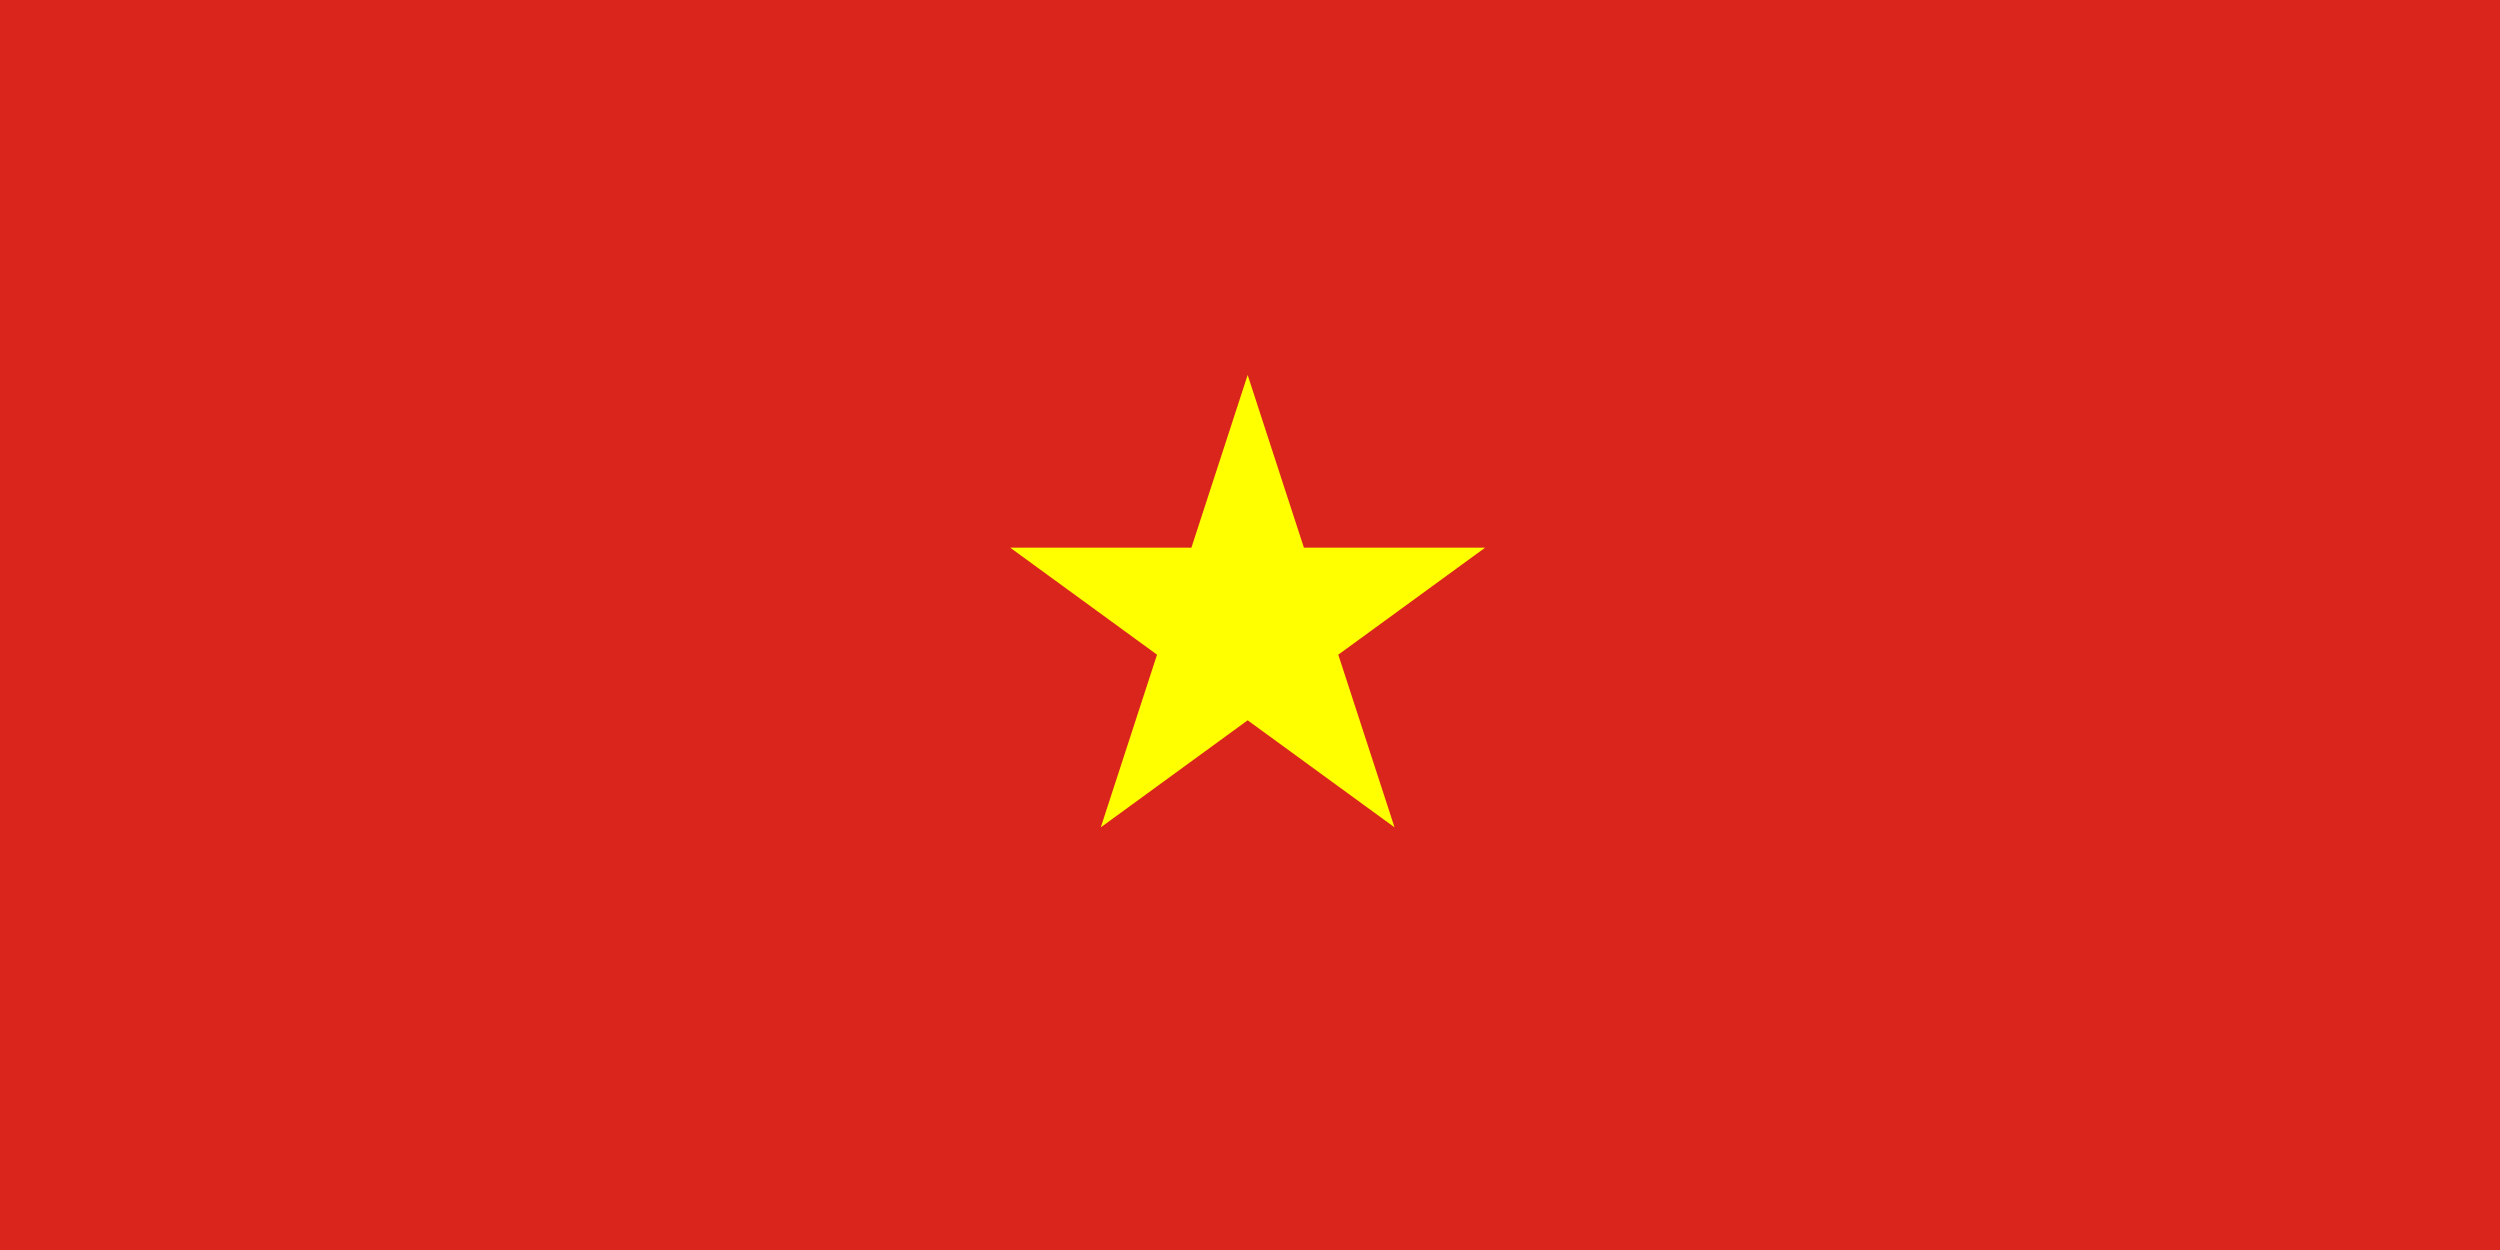
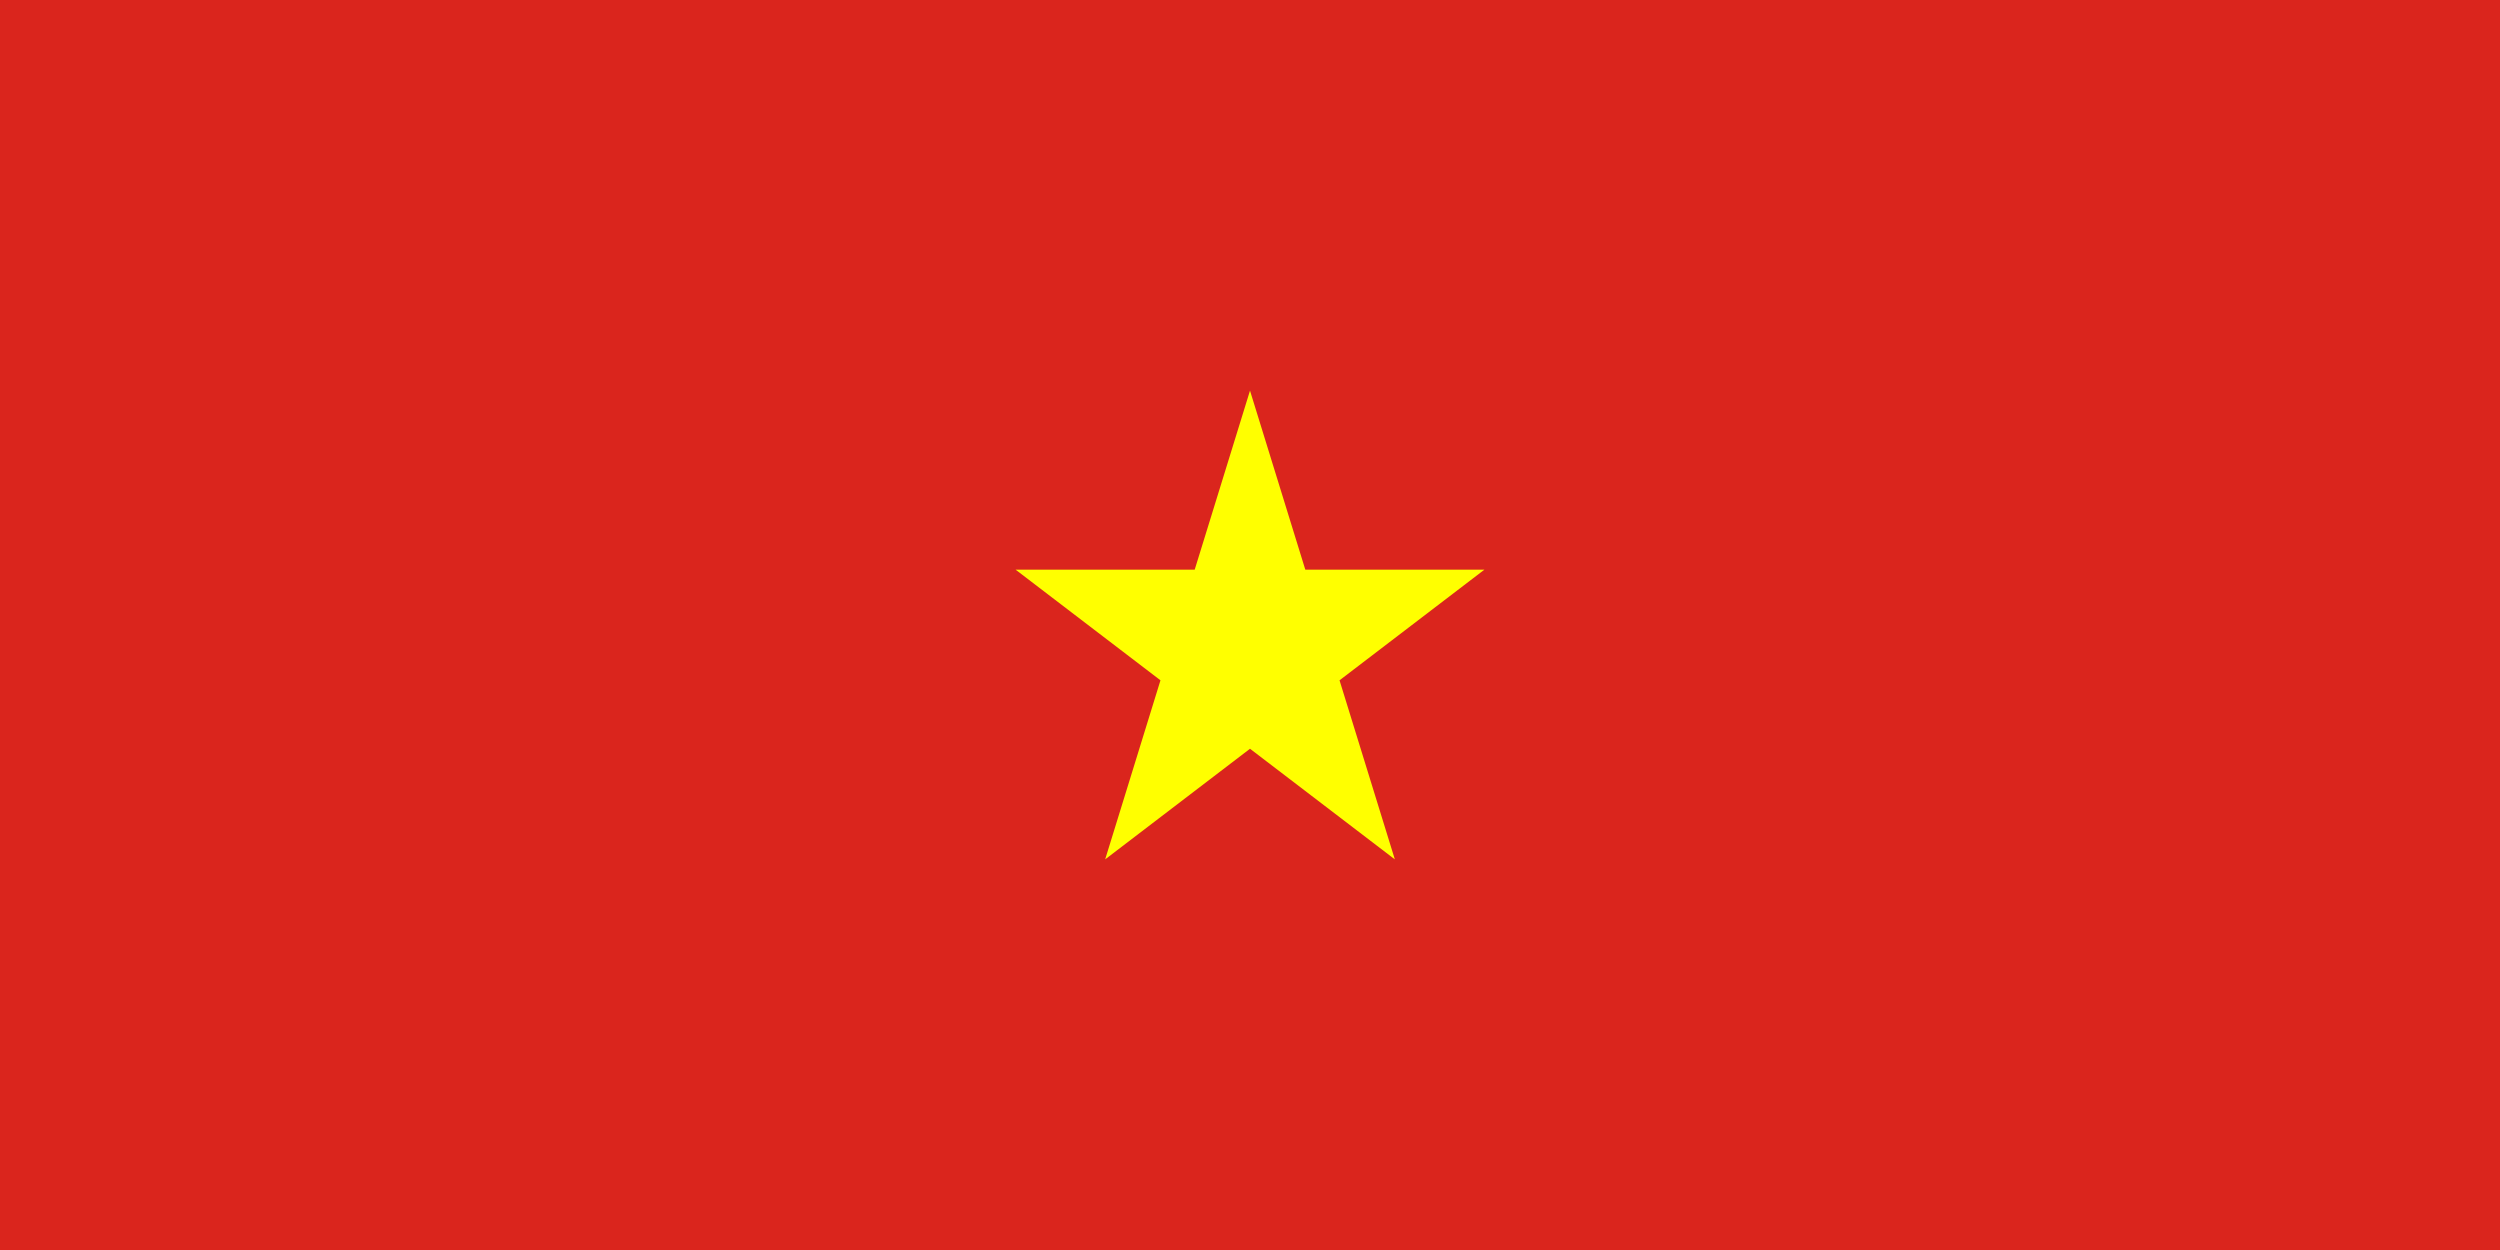
<svg xmlns="http://www.w3.org/2000/svg" viewBox="0 0 32 16">
  <g fill="none" fill-rule="evenodd">
-     <path fill="#DA251D" d="M0 16h32V0H0z" />
-     <path fill="#FF0" d="M17.13 8.38l1.88-1.37h-2.32l-.72-2.21-.72 2.21h-2.32l1.88 1.37-.72 2.21 1.88-1.37 1.88 1.37z" />
+     <rect width="32" height="16" fill="#DA251D" />
+     <polygon fill="#FF0" points="17.146 8.708 19 7.292 16.708 7.292 16 5 15.292 7.292 13 7.292 14.854 8.708 14.146 11 16 9.584 17.854 11" />
  </g>
</svg>
